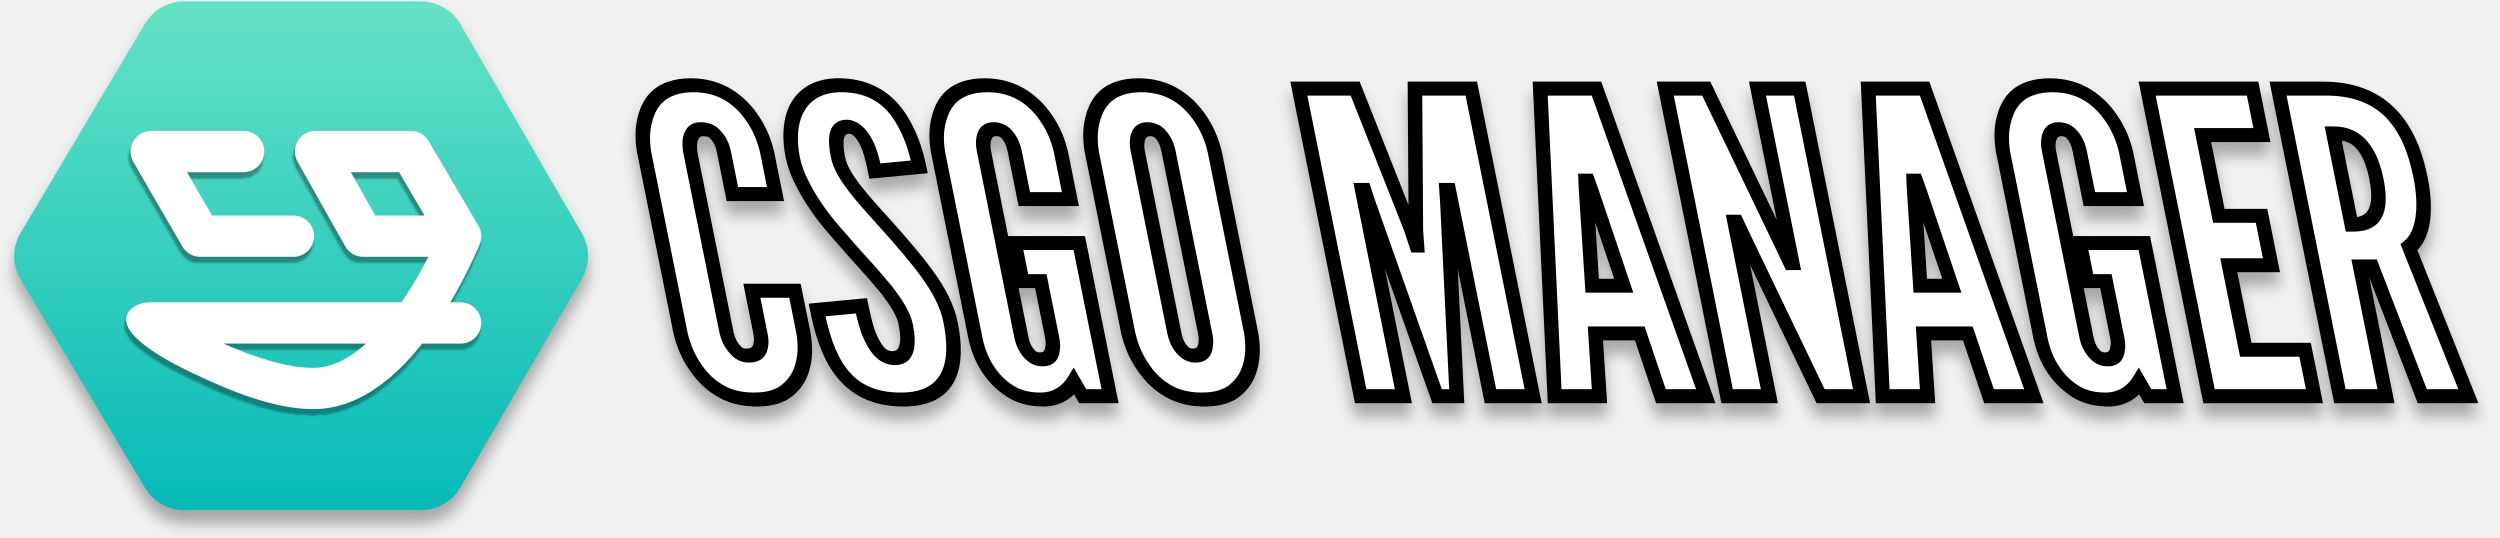
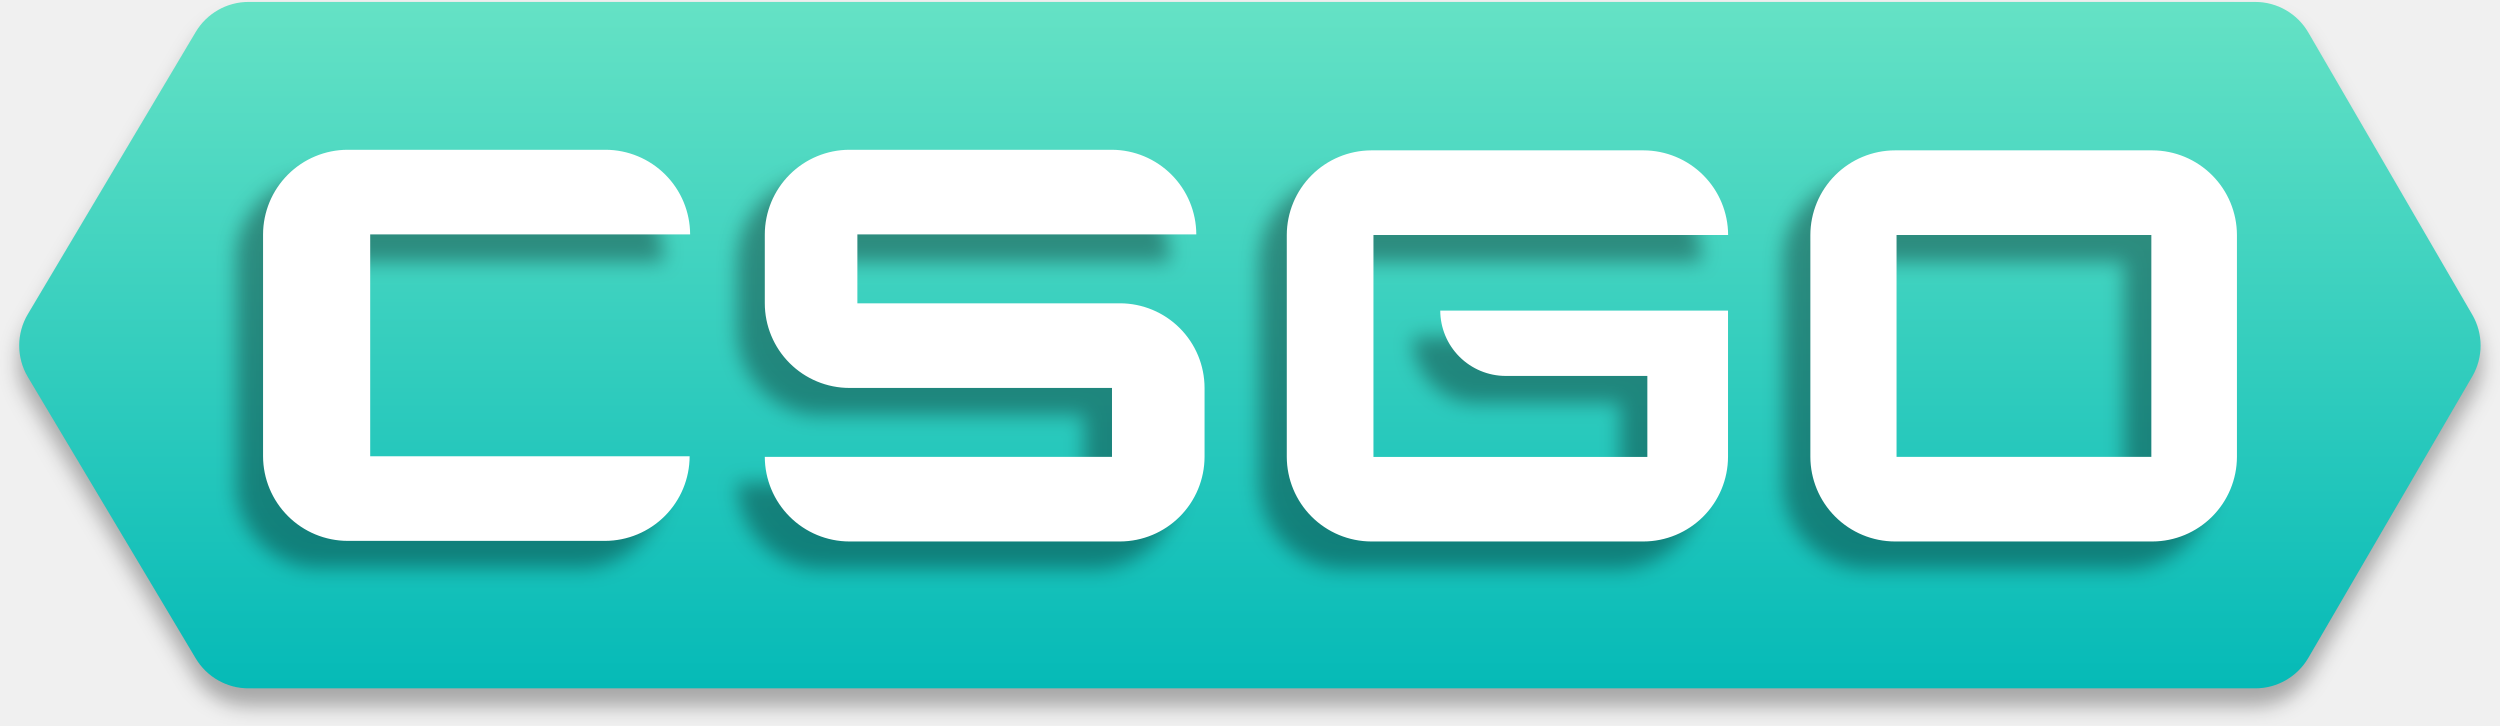
- <svg xmlns="http://www.w3.org/2000/svg" width="1757" height="378" viewBox="0 0 1757 378" fill="none">
+ <svg xmlns="http://www.w3.org/2000/svg" width="1302" height="378" viewBox="0 0 1302 378" fill="none">
  <g filter="url(#filter0_d)">
-     <path d="M295.86 358.5H129.421C118.153 358.5 107.715 352.573 101.941 342.896L14.52 196.373C8.501 186.285 8.493 173.71 14.499 163.615L101.947 16.638C107.716 6.942 118.165 1 129.447 1H295.834C307.235 1 317.775 7.066 323.503 16.924L408.898 163.902C414.679 173.853 414.672 186.143 408.878 196.087L323.509 342.609C317.777 352.449 307.247 358.5 295.86 358.5Z" fill="url(#paint0_linear)" />
+     <path d="M1174.53 358.5H129.421C118.153 358.5 107.715 352.573 101.941 342.896L14.52 196.373C8.501 186.285 8.493 173.71 14.499 163.615L101.947 16.638C107.716 6.942 118.165 1 129.447 1L1174.5 1C1185.9 1 1196.44 7.066 1202.17 16.924L1287.56 163.902C1293.35 173.853 1293.34 186.143 1287.54 196.087L1202.18 342.609C1196.44 352.449 1185.91 358.5 1174.53 358.5Z" fill="url(#paint0_linear)" />
  </g>
  <g filter="url(#filter1_d)">
-     <path fill-rule="evenodd" clip-rule="evenodd" d="M93.687 99.262C96.275 94.769 101.066 92 106.251 92H171.251C179.259 92 185.751 98.492 185.751 106.5C185.751 114.508 179.259 121 171.251 121H131.42L149.105 151.5H206.251C214.259 151.5 220.751 157.992 220.751 166C220.751 174.008 214.259 180.5 206.251 180.5H140.751C135.58 180.5 130.801 177.746 128.207 173.273L93.707 113.773C91.106 109.288 91.098 103.755 93.687 99.262ZM209.233 99.182C211.833 94.734 216.599 92 221.751 92H288.751C293.889 92 298.644 94.719 301.249 99.148L336.249 158.648C338.52 162.509 338.879 167.202 337.223 171.363C336.802 172.42 336.251 174 335.11 176.357C333.77 179.412 331.806 183.734 329.263 188.906C325.977 195.589 321.689 203.763 316.495 212.5H323.751C331.759 212.5 338.251 218.992 338.251 227C338.251 235.008 331.759 241.5 323.751 241.5H296.703C289.473 250.625 281.27 259.453 272.17 266.881C258.322 278.185 241.435 287.012 222.113 287.495C193.572 288.209 160.598 274.241 136 262.5C125.111 257.302 84.299 237.891 89 222C90.823 215.84 98.576 212.5 105 212.5H282.087C282.476 211.936 282.863 211.37 283.247 210.803C290.509 200.087 296.522 189.337 301.038 180.5H255.251C250.015 180.5 245.185 177.677 242.616 173.114L209.116 113.614C206.588 109.124 206.633 103.63 209.233 99.182ZM257.245 241.5H157.075C179.027 251.235 202.836 258.968 221.389 258.505C232.067 258.238 242.93 253.315 253.832 244.416C254.98 243.478 256.118 242.505 257.245 241.5ZM298.399 151.5L280.458 121H246.555L263.727 151.5H298.399Z" fill="white" />
-   </g>
-   <g filter="url(#filter2_d)">
-     <path d="M528.399 204.33L534.372 234.035C535.023 237.27 535.255 239.917 534.769 241.976C534.156 246.388 532.166 249.917 525.266 249.917C522.566 249.917 520.288 249.035 518.493 247.564C514.842 244.329 512.214 240.211 510.672 234.035L485.063 106.684C484.772 103.743 484.539 101.096 484.966 98.743C485.697 94.92 487.569 90.802 493.269 90.802C496.569 90.802 499.447 91.685 501.243 93.155C505.252 96.684 507.58 100.802 508.763 106.684L514.737 136.39H545.037L539.063 106.684C537.048 98.155 533.651 90.214 528.991 83.45C525.108 77.567 519.725 71.685 512.838 67.273C505.951 62.862 497.259 59.92 486.459 59.92C475.659 59.92 467.851 62.862 462.738 67.273C457.625 71.685 454.908 77.567 453.391 83.45C451.451 90.214 451.248 98.155 452.663 106.684L478.272 234.035C480.346 242.858 483.743 250.799 488.404 257.564C492.286 263.446 497.31 269.034 504.197 273.446C511.144 278.152 520.076 280.799 530.876 280.799C541.676 280.799 549.244 278.152 554.297 273.446C559.41 269.034 562.486 263.446 564.004 257.564C565.943 250.799 566.146 242.858 564.672 234.035L558.699 204.33H528.399ZM557.143 110.508C558.326 116.39 560.409 122.272 563.332 127.86C568.939 139.331 576.586 150.507 585.975 161.389C595.363 172.271 604.274 182.271 612.348 191.095C616.235 195.506 619.822 199.918 623.35 204.036C629.866 212.565 635.122 220.8 636.541 227.859C639.321 241.682 637.732 251.682 628.132 251.682C621.232 251.682 616.685 246.976 613.166 239.917C609.406 233.153 607.272 224.035 605.439 214.918L574.23 217.859C577.483 234.035 582.118 249.623 591.083 261.387C600.049 273.152 613.287 280.799 633.987 280.799C651.687 280.799 661.486 274.328 666.375 264.329C671.264 254.329 670.943 240.8 668.045 226.388C665.68 214.624 659.532 203.447 651.644 192.565C643.756 181.683 634.008 170.507 624.32 159.625C616.186 150.507 608.171 141.978 601.715 133.743C595.259 125.508 590.421 117.861 588.943 110.508C586.4 97.861 587.385 89.332 595.725 89.038C600.825 89.038 604.953 93.155 608.236 99.037C611.578 105.214 613.475 113.155 614.895 120.214L646.103 117.272C643.678 105.214 638.98 90.802 630.315 79.038C621.708 67.567 608.711 59.626 589.27 59.92C574.029 60.215 564.89 66.979 559.882 76.391C554.934 86.097 554.777 98.743 557.143 110.508ZM752.289 139.919L745.606 106.684C743.591 98.155 740.194 90.214 735.534 83.45C731.651 77.567 726.268 71.685 719.381 67.273C712.494 62.862 703.802 59.92 693.002 59.92C682.202 59.92 674.394 62.862 669.281 67.273C664.168 71.685 661.451 77.567 659.934 83.45C657.994 90.214 657.791 98.155 659.206 106.684L684.815 234.035C686.289 242.858 689.086 250.799 693.147 257.564C696.729 263.446 701.453 269.034 707.74 273.446C714.087 278.152 721.819 280.799 732.319 280.799C742.819 280.799 750.454 275.505 754.976 268.152L760.946 278.446H780.146L758.499 170.801H713.199L718.581 197.565H731.481L739.347 236.682C739.998 239.917 740.23 242.564 739.744 244.623C739.431 249.035 737.441 252.564 731.741 252.564C729.041 252.564 726.764 251.682 724.968 250.211C721.317 246.976 718.989 242.858 717.747 236.682L691.606 106.684C691.015 103.743 690.782 101.096 691.209 98.743C691.64 94.92 693.512 90.802 699.212 90.802C701.912 90.802 704.49 91.685 706.285 93.155C709.995 96.684 712.023 100.802 713.206 106.684L719.889 139.919H752.289ZM853.712 106.684C851.696 98.155 848.3 90.214 843.639 83.45C839.756 77.567 834.374 71.685 827.486 67.273C820.599 62.862 811.908 59.92 801.108 59.92C790.308 59.92 782.499 62.862 777.386 67.273C772.274 71.685 769.556 77.567 768.039 83.45C766.1 90.214 765.896 98.155 767.312 106.684L792.921 234.035C794.995 242.858 798.392 250.799 803.052 257.564C806.935 263.446 811.959 269.034 818.846 273.446C825.792 278.152 834.724 280.799 845.524 280.799C856.324 280.799 863.892 278.152 868.946 273.446C874.059 269.034 877.135 263.446 878.652 257.564C880.592 250.799 880.795 242.858 879.321 234.035L853.712 106.684ZM846.921 234.035C847.571 237.27 847.803 239.917 847.317 241.976C847.005 246.388 845.014 249.917 839.314 249.917C836.614 249.917 834.337 249.035 832.541 247.564C828.891 244.329 826.563 240.211 825.321 234.035L799.712 106.684C799.12 103.743 798.888 101.096 799.315 98.743C799.746 94.92 801.618 90.802 807.318 90.802C810.018 90.802 812.595 91.685 814.391 93.155C818.101 96.684 820.129 100.802 821.312 106.684L846.921 234.035ZM1023.79 278.446L1017.17 142.566L1016.54 133.449H1018.34L1047.49 278.446H1077.49L1034.02 62.273H994.425L995.097 161.095L995.903 172.566H995.303L991.497 161.095L952.425 62.273H912.825L956.295 278.446H986.295L957.137 133.449H958.937L961.971 142.566L1009.99 278.446H1023.79ZM1124.11 278.446L1121.24 234.329H1152.44L1167.31 278.446H1198.81L1122.04 62.273H1082.44L1092.61 278.446H1124.11ZM1141.19 200.8H1118.99L1114.57 132.566L1114.35 126.978H1116.15L1118.17 132.566L1141.19 200.8ZM1279.51 278.446H1308.31L1264.84 62.273H1235.14L1259.81 184.918H1258.01L1253.3 174.918L1199.14 62.273H1170.34L1213.81 278.446H1243.51L1218.85 155.801H1220.65L1225.36 165.801L1279.51 278.446ZM1354.67 278.446L1351.8 234.329H1383L1397.87 278.446H1429.37L1352.6 62.273H1313L1323.17 278.446H1354.67ZM1371.76 200.8H1349.56L1345.14 132.566L1344.92 126.978H1346.72L1348.74 132.566L1371.76 200.8ZM1500.82 139.919L1494.14 106.684C1492.13 98.155 1488.73 90.214 1484.07 83.45C1480.19 77.567 1474.8 71.685 1467.92 67.273C1461.03 62.862 1452.34 59.92 1441.54 59.92C1430.74 59.92 1422.93 62.862 1417.82 67.273C1412.7 71.685 1409.99 77.567 1408.47 83.45C1406.53 90.214 1406.33 98.155 1407.74 106.684L1433.35 234.035C1434.82 242.858 1437.62 250.799 1441.68 257.564C1445.26 263.446 1449.99 269.034 1456.28 273.446C1462.62 278.152 1470.35 280.799 1480.85 280.799C1491.35 280.799 1498.99 275.505 1503.51 268.152L1509.48 278.446H1528.68L1507.03 170.801H1461.73L1467.12 197.565H1480.02L1487.88 236.682C1488.53 239.917 1488.77 242.564 1488.28 244.623C1487.97 249.035 1485.98 252.564 1480.28 252.564C1477.58 252.564 1475.3 251.682 1473.5 250.211C1469.85 246.976 1467.52 242.858 1466.28 236.682L1440.14 106.684C1439.55 103.743 1439.32 101.096 1439.74 98.743C1440.18 94.92 1442.05 90.802 1447.75 90.802C1450.45 90.802 1453.02 91.685 1454.82 93.155C1458.53 96.684 1460.56 100.802 1461.74 106.684L1468.42 139.919H1500.82ZM1552.49 278.446H1626.59L1620.02 245.8H1578.32L1566.37 186.389H1596.37L1589.4 151.684H1559.4L1547.98 94.92H1589.68L1583.12 62.273H1509.02L1552.49 278.446ZM1734.78 278.446L1693.02 173.742C1703.67 165.507 1705.46 146.095 1701.15 124.625C1692.93 83.744 1672.11 62.273 1633.41 62.273H1601.01L1644.48 278.446H1676.88L1658.54 187.271H1667.24L1702.38 278.446H1734.78ZM1670.18 125.802C1673.26 141.096 1670.96 149.037 1666.98 153.154C1663.01 157.272 1657.13 157.86 1652.63 157.86L1639.74 93.743C1644.24 93.743 1650.3 94.037 1655.92 98.155C1661.55 102.273 1667.11 110.508 1670.18 125.802Z" fill="white" />
-     <path d="M528.399 204.33L527.413 199.428H522.413L523.399 204.33H528.399ZM534.769 241.976L529.785 240.045L529.741 240.233L529.714 240.426L534.769 241.976ZM518.493 247.564L515.456 250.862L515.553 250.948L515.654 251.03L518.493 247.564ZM510.672 234.035H505.672L505.696 234.152L505.725 234.268L510.672 234.035ZM485.063 106.684L479.99 106.197L480.014 106.44L480.063 106.684H485.063ZM484.966 98.743L479.946 96.984L479.942 97.003L479.938 97.022L484.966 98.743ZM501.243 93.155L504.262 89.843L504.173 89.764L504.081 89.689L501.243 93.155ZM514.737 136.39H509.737L510.722 141.292H515.722L514.737 136.39ZM545.037 136.39L546.022 141.292H551.022L550.037 136.39H545.037ZM539.063 106.684H544.063L544.046 106.6L544.026 106.515L539.063 106.684ZM528.991 83.45L524.836 85.461L524.87 85.513L524.905 85.564L528.991 83.45ZM512.838 67.273L515.049 63.352L515.049 63.352L512.838 67.273ZM462.738 67.273L458.949 63.352L458.949 63.352L462.738 67.273ZM453.391 83.45L458.327 85.564L458.342 85.513L458.355 85.461L453.391 83.45ZM452.663 106.684L447.632 106.515L447.646 106.6L447.663 106.684H452.663ZM478.272 234.035H473.272L473.289 234.117L473.308 234.198L478.272 234.035ZM488.404 257.564L492.559 255.552L492.524 255.5L492.489 255.449L488.404 257.564ZM504.197 273.446L506.551 269.618L506.48 269.571L506.409 269.525L504.197 273.446ZM554.297 273.446L550.509 269.525L550.455 269.571L550.404 269.618L554.297 273.446ZM564.004 257.564L559.068 255.449L559.053 255.5L559.039 255.552L564.004 257.564ZM564.672 234.035L569.702 234.198L569.689 234.117L569.672 234.035H564.672ZM558.699 204.33H563.699L562.713 199.428H557.713L558.699 204.33ZM523.399 204.33L529.372 234.035H539.372L533.399 204.33H523.399ZM529.372 234.035C529.989 237.104 530.048 238.929 529.785 240.045L539.753 243.907C540.462 240.905 540.056 237.437 539.372 234.035H529.372ZM529.714 240.426C529.464 242.224 529.002 243.251 528.39 243.862C527.858 244.393 526.81 245.015 524.28 245.015L526.252 254.819C530.622 254.819 534.019 253.677 536.36 251.34C538.621 249.084 539.461 246.14 539.824 243.526L529.714 240.426ZM524.28 245.015C522.771 245.015 521.895 244.56 521.331 244.098L515.654 251.03C518.682 253.51 522.361 254.819 526.252 254.819L524.28 245.015ZM521.529 244.267C518.979 242.006 516.925 239.032 515.62 233.802L505.725 234.268C507.503 241.391 510.706 246.652 515.456 250.862L521.529 244.267ZM515.672 234.035L490.063 106.684H480.063L505.672 234.035H515.672ZM490.136 107.172C489.835 104.13 489.693 102.122 489.994 100.465L479.938 97.022C479.386 100.07 479.708 103.357 479.99 106.197L490.136 107.172ZM489.987 100.503C490.295 98.891 490.776 97.649 491.453 96.847C492.023 96.171 492.798 95.704 494.255 95.704L492.284 85.9C483.307 85.9 480.767 92.689 479.946 96.984L489.987 100.503ZM494.255 95.704C495.466 95.704 496.47 95.868 497.219 96.091C497.988 96.32 498.334 96.564 498.404 96.621L504.081 89.689C500.723 86.939 496.279 85.9 492.284 85.9L494.255 95.704ZM498.223 96.468C501.013 98.923 502.776 101.777 503.763 106.684H513.763C512.384 99.827 509.492 94.446 504.262 89.843L498.223 96.468ZM503.763 106.684L509.737 136.39H519.737L513.763 106.684H503.763ZM515.722 141.292H546.022L544.051 131.488H513.751L515.722 141.292ZM550.037 136.39L544.063 106.684H534.063L540.037 136.39H550.037ZM544.026 106.515C541.881 97.434 538.226 88.81 533.076 81.335L524.905 85.564C529.076 91.618 532.215 98.876 534.1 106.853L544.026 106.515ZM533.146 81.438C528.872 74.963 522.864 68.358 515.049 63.352L510.626 71.195C516.586 75.012 521.344 80.172 524.836 85.461L533.146 81.438ZM515.049 63.352C507.082 58.248 497.257 55.019 485.474 55.019L487.445 64.822C497.261 64.822 504.819 67.475 510.627 71.195L515.049 63.352ZM485.474 55.019C473.728 55.019 464.888 58.228 458.949 63.352L466.526 71.195C470.814 67.495 477.591 64.822 487.445 64.822L485.474 55.019ZM458.949 63.352C453.078 68.418 450.066 75.082 448.427 81.438L458.355 85.461C459.75 80.053 462.172 74.952 466.527 71.195L458.949 63.352ZM448.455 81.335C446.311 88.81 446.125 97.434 447.632 106.515L457.694 106.853C456.371 98.876 456.591 91.618 458.327 85.564L448.455 81.335ZM447.663 106.684L473.272 234.035H483.272L457.663 106.684H447.663ZM473.308 234.198C475.51 243.565 479.162 252.194 484.318 259.679L492.489 255.449C488.325 249.405 485.183 242.152 483.237 233.872L473.308 234.198ZM484.248 259.576C488.504 266.022 494.147 272.347 501.986 277.368L506.409 269.525C500.473 265.722 496.069 260.87 492.559 255.552L484.248 259.576ZM501.844 277.274C510.072 282.848 520.246 285.701 531.862 285.701L529.89 275.897C519.906 275.897 512.215 273.456 506.551 269.618L501.844 277.274ZM531.862 285.701C543.517 285.701 552.225 282.829 558.191 277.274L550.404 269.618C546.262 273.475 539.835 275.897 529.89 275.897L531.862 285.701ZM558.086 277.368C563.831 272.411 567.275 266.137 568.968 259.576L559.039 255.552C557.698 260.756 554.99 265.658 550.509 269.525L558.086 277.368ZM568.94 259.679C571.086 252.194 571.267 243.565 569.702 234.198L559.642 233.872C561.026 242.152 560.801 249.405 559.068 255.449L568.94 259.679ZM569.672 234.035L563.699 204.33H553.699L559.672 234.035H569.672ZM557.713 199.428H527.413L529.384 209.232H559.684L557.713 199.428ZM563.332 127.86L567.877 126.53L567.841 126.457L567.803 126.384L563.332 127.86ZM585.975 161.389L589.633 158.722L589.633 158.722L585.975 161.389ZM612.348 191.095L615.962 188.376L615.921 188.329L615.879 188.284L612.348 191.095ZM623.35 204.036L627.252 201.668L627.142 201.523L627.023 201.385L623.35 204.036ZM613.166 239.917L617.69 238.545L617.63 238.425L617.565 238.307L613.166 239.917ZM605.439 214.918H610.439L609.356 209.532L603.988 210.038L605.439 214.918ZM574.23 217.859L572.779 212.979L568.333 213.398L569.23 217.859H574.23ZM591.083 261.387L587.177 263.75L587.177 263.75L591.083 261.387ZM666.375 264.329L661.681 261.582L661.681 261.582L666.375 264.329ZM624.32 159.625L627.911 156.88L627.907 156.875L624.32 159.625ZM601.715 133.743L597.863 136.175L597.863 136.175L601.715 133.743ZM595.725 89.038L594.74 84.136H594.65L594.562 84.139L595.725 89.038ZM608.236 99.037L612.668 97.487L612.649 97.453L612.63 97.418L608.236 99.037ZM614.895 120.214H609.895L610.978 125.6L616.346 125.094L614.895 120.214ZM646.103 117.272L647.554 122.153L652 121.734L651.103 117.272H646.103ZM630.315 79.038L634.283 76.759L634.267 76.737L634.25 76.714L630.315 79.038ZM589.27 59.92L588.208 55.019L588.197 55.019L588.187 55.02L589.27 59.92ZM559.882 76.391L555.247 73.53L555.232 73.559L555.217 73.588L559.882 76.391ZM552.143 110.508C553.424 116.876 555.681 123.257 558.861 129.337L567.803 126.384C565.137 121.287 563.228 115.904 562.143 110.508H552.143ZM558.788 129.191C564.661 141.207 572.631 152.83 582.316 164.057L589.633 158.722C580.542 148.184 573.217 137.454 567.877 126.53L558.788 129.191ZM582.316 164.057C591.747 174.988 600.7 185.035 608.817 193.906L615.879 188.284C607.848 179.507 598.979 169.555 589.633 158.722L582.316 164.057ZM608.735 193.814C612.618 198.221 615.969 202.358 619.678 206.686L627.023 201.385C623.676 197.478 619.853 192.791 615.962 188.376L608.735 193.814ZM619.449 206.404C625.946 214.909 630.397 222.17 631.541 227.859H641.541C639.846 219.43 633.785 210.22 627.252 201.668L619.449 206.404ZM631.541 227.859C632.877 234.5 633.008 239.573 632.052 242.808C631.591 244.366 630.931 245.318 630.218 245.882C629.544 246.417 628.607 246.78 627.146 246.78L629.117 256.584C632.456 256.584 635.318 255.697 637.555 253.924C639.753 252.182 641.116 249.77 641.906 247.1C643.449 241.879 642.985 235.041 641.541 227.859H631.541ZM627.146 246.78C625.021 246.78 623.573 246.122 622.296 245.044C620.822 243.8 619.273 241.721 617.69 238.545L608.642 241.29C610.578 245.172 613.062 248.976 616.466 251.849C620.067 254.889 624.343 256.584 629.117 256.584L627.146 246.78ZM617.565 238.307C614.307 232.446 612.296 224.156 610.439 214.918H600.439C602.248 223.915 604.504 233.859 608.767 241.528L617.565 238.307ZM603.988 210.038L572.779 212.979L575.681 222.739L606.89 219.798L603.988 210.038ZM569.23 217.859C572.499 234.116 577.316 250.81 587.177 263.75L594.989 259.025C586.919 248.436 582.467 233.954 579.23 217.859H569.23ZM587.177 263.75C592.207 270.349 598.552 275.926 606.61 279.81C614.625 283.673 624.001 285.701 634.973 285.701L633.001 275.897C623.273 275.897 615.68 274.101 609.66 271.2C603.682 268.319 598.926 264.19 594.989 259.025L587.177 263.75ZM634.973 285.701C654.144 285.701 665.449 278.569 671.069 267.075L661.681 261.582C657.522 270.088 649.229 275.897 633.001 275.897L634.973 285.701ZM671.069 267.075C676.543 255.879 676.019 241.177 673.045 226.388H663.045C665.867 240.422 665.985 252.779 661.681 261.582L671.069 267.075ZM673.045 226.388C670.464 213.55 663.799 201.579 655.641 190.326L647.646 194.804C655.266 205.315 660.896 215.698 663.045 226.388H673.045ZM655.641 190.326C647.542 179.153 637.594 167.757 627.911 156.88L620.729 162.369C630.422 173.257 639.969 184.213 647.646 194.804L655.641 190.326ZM627.907 156.875C619.603 147.568 611.854 139.33 605.567 131.311L597.863 136.175C604.489 144.626 612.769 153.447 620.733 162.374L627.907 156.875ZM605.567 131.311C599.222 123.217 595.151 116.513 593.943 110.508H583.943C585.692 119.208 591.296 127.798 597.863 136.175L605.567 131.311ZM593.943 110.508C592.707 104.362 592.498 99.928 593.216 97.156C593.556 95.841 594.055 95.102 594.553 94.681C595.015 94.289 595.698 93.978 596.889 93.936L594.562 84.139C591.582 84.244 589.014 85.11 587.026 86.795C585.072 88.451 583.92 90.69 583.29 93.125C582.065 97.853 582.636 104.006 583.943 110.508H593.943ZM596.711 93.939C598.352 93.939 600.755 95.124 603.843 100.657L612.63 97.418C609.152 91.186 603.299 84.136 594.74 84.136L596.711 93.939ZM603.805 100.588C606.689 105.919 608.468 113.117 609.895 120.214H619.895C618.483 113.193 616.467 104.509 612.668 97.487L603.805 100.588ZM616.346 125.094L647.554 122.153L644.652 112.392L613.444 115.333L616.346 125.094ZM651.103 117.272C648.609 104.868 643.696 89.538 634.283 76.759L626.346 81.316C634.265 92.067 638.748 105.56 641.103 117.272H651.103ZM634.25 76.714C629.425 70.284 623.254 64.704 615.467 60.805C607.695 56.913 598.642 54.861 588.208 55.019L590.333 64.822C599.339 64.686 606.505 66.457 612.243 69.33C617.967 72.196 622.597 76.321 626.38 81.362L634.25 76.714ZM588.187 55.02C571.245 55.346 560.863 62.974 555.247 73.53L564.518 79.252C568.916 70.984 576.814 65.083 590.354 64.821L588.187 55.02ZM555.217 73.588C549.713 84.384 549.653 98.126 552.143 110.508H562.143C559.901 99.36 560.155 87.809 564.548 79.194L555.217 73.588ZM752.289 139.919L753.275 144.821H758.275L757.289 139.919H752.289ZM745.606 106.684H750.606L750.589 106.6L750.569 106.515L745.606 106.684ZM735.534 83.45L731.379 85.461L731.413 85.513L731.448 85.564L735.534 83.45ZM719.381 67.273L721.592 63.352L721.592 63.352L719.381 67.273ZM669.281 67.273L665.492 63.352L665.492 63.352L669.281 67.273ZM659.934 83.45L664.87 85.564L664.884 85.513L664.898 85.461L659.934 83.45ZM659.206 106.684L654.175 106.515L654.189 106.6L654.206 106.684H659.206ZM684.815 234.035L689.845 234.198L689.832 234.117L689.815 234.035H684.815ZM693.147 257.564L688.85 259.35L688.86 259.367L688.87 259.385L693.147 257.564ZM707.74 273.446L710.325 269.782L710.255 269.73L710.184 269.68L707.74 273.446ZM754.976 268.152L759.32 266.445L754.613 258.329L750.456 265.09L754.976 268.152ZM760.946 278.446L756.602 280.153L758.455 283.348H761.931L760.946 278.446ZM780.146 278.446L781.131 283.348H786.131L785.146 278.446H780.146ZM758.499 170.801H763.499L762.514 165.899H757.514L758.499 170.801ZM713.199 170.801L712.214 165.899H707.214L708.199 170.801H713.199ZM718.581 197.565H713.581L714.567 202.467H719.567L718.581 197.565ZM731.481 197.565H736.481L735.496 192.663H730.496L731.481 197.565ZM739.744 244.623L734.76 242.692L734.683 243.018L734.659 243.36L739.744 244.623ZM724.968 250.211L721.931 253.509L722.029 253.595L722.129 253.677L724.968 250.211ZM691.209 98.743L696.237 100.465L696.262 100.326L696.278 100.185L691.209 98.743ZM706.285 93.155L709.496 90.017L709.316 89.846L709.124 89.689L706.285 93.155ZM719.889 139.919H714.889L715.875 144.821H720.875L719.889 139.919ZM757.289 139.919L750.606 106.684H740.606L747.289 139.919H757.289ZM750.569 106.515C748.424 97.434 744.769 88.81 739.619 81.335L731.448 85.564C735.619 91.618 738.758 98.876 740.643 106.853L750.569 106.515ZM739.689 81.438C735.415 74.963 729.407 68.358 721.592 63.352L717.169 71.195C723.129 75.012 727.887 80.172 731.379 85.461L739.689 81.438ZM721.592 63.352C713.625 58.248 703.8 55.019 692.017 55.019L693.988 64.822C703.804 64.822 711.362 67.475 717.169 71.195L721.592 63.352ZM692.017 55.019C680.271 55.019 671.43 58.228 665.492 63.352L673.069 71.195C677.357 67.495 684.134 64.822 693.988 64.822L692.017 55.019ZM665.492 63.352C659.621 68.418 656.609 75.082 654.97 81.438L664.898 85.461C666.293 80.053 668.715 74.952 673.069 71.195L665.492 63.352ZM654.998 81.335C652.854 88.81 652.668 97.434 654.175 106.515L664.237 106.853C662.914 98.876 663.134 91.618 664.87 85.564L654.998 81.335ZM654.206 106.684L679.815 234.035H689.815L664.206 106.684H654.206ZM679.785 233.872C681.345 243.211 684.341 251.839 688.85 259.35L697.444 255.778C693.831 249.76 691.233 242.506 689.845 234.198L679.785 233.872ZM688.87 259.385C692.802 265.839 698.106 272.166 705.297 277.212L710.184 269.68C704.801 265.903 700.657 261.053 697.423 255.744L688.87 259.385ZM705.155 277.11C712.807 282.783 721.869 285.701 733.305 285.701L731.333 275.897C721.768 275.897 715.367 273.52 710.325 269.782L705.155 277.11ZM733.305 285.701C745.654 285.701 754.431 279.451 759.496 271.214L750.456 265.09C746.478 271.559 739.984 275.897 731.333 275.897L733.305 285.701ZM750.632 269.859L756.602 280.153L765.29 276.739L759.32 266.445L750.632 269.859ZM761.931 283.348H781.131L779.16 273.544H759.96L761.931 283.348ZM785.146 278.446L763.499 170.801H753.499L775.146 278.446H785.146ZM757.514 165.899H712.214L714.185 175.703H759.485L757.514 165.899ZM708.199 170.801L713.581 197.565H723.581L718.199 170.801H708.199ZM719.567 202.467H732.467L730.496 192.663H717.596L719.567 202.467ZM726.481 197.565L734.347 236.682H744.347L736.481 197.565H726.481ZM734.347 236.682C734.964 239.751 735.024 241.576 734.76 242.692L744.728 246.554C745.437 243.552 745.031 240.084 744.347 236.682H734.347ZM734.659 243.36C734.539 245.056 734.12 246.102 733.603 246.696C733.179 247.182 732.448 247.662 730.755 247.662L732.727 257.466C736.734 257.466 739.848 256.182 741.923 253.8C743.904 251.526 744.637 248.602 744.829 245.886L734.659 243.36ZM730.755 247.662C729.246 247.662 728.37 247.207 727.806 246.745L722.129 253.677C725.157 256.157 728.836 257.466 732.727 257.466L730.755 247.662ZM728.005 246.914C725.631 244.81 723.815 241.989 722.747 236.682H712.747C714.164 243.727 717.004 249.142 721.931 253.509L728.005 246.914ZM722.747 236.682L696.606 106.684H686.606L712.747 236.682H722.747ZM696.606 106.684C696.071 104.025 695.951 102.039 696.237 100.465L686.181 97.022C685.613 100.153 685.958 103.462 686.606 106.684H696.606ZM696.278 100.185C696.443 98.721 696.856 97.552 697.468 96.805C697.982 96.177 698.731 95.704 700.198 95.704L698.227 85.9C693.994 85.9 690.957 87.487 689.002 89.873C687.145 92.141 686.407 94.942 686.14 97.302L696.278 100.185ZM700.198 95.704C701.884 95.704 703.013 96.266 703.447 96.621L709.124 89.689C705.966 87.103 701.94 85.9 698.227 85.9L700.198 95.704ZM703.075 96.293C705.57 98.666 707.17 101.53 708.206 106.684H718.206C716.877 100.074 714.421 94.703 709.496 90.017L703.075 96.293ZM708.206 106.684L714.889 139.919H724.889L718.206 106.684H708.206ZM720.875 144.821H753.275L751.304 135.017H718.904L720.875 144.821ZM853.712 106.684H858.712L858.695 106.6L858.675 106.515L853.712 106.684ZM843.639 83.45L839.484 85.461L839.518 85.513L839.554 85.564L843.639 83.45ZM827.486 67.273L829.698 63.352L829.698 63.352L827.486 67.273ZM777.386 67.273L773.598 63.352L773.598 63.352L777.386 67.273ZM768.039 83.45L772.975 85.564L772.99 85.513L773.003 85.461L768.039 83.45ZM767.312 106.684L762.281 106.515L762.295 106.6L762.312 106.684H767.312ZM792.921 234.035H787.921L787.937 234.117L787.956 234.198L792.921 234.035ZM803.052 257.564L807.207 255.552L807.173 255.5L807.137 255.449L803.052 257.564ZM818.846 273.446L821.2 269.618L821.129 269.571L821.057 269.525L818.846 273.446ZM868.946 273.446L865.157 269.525L865.104 269.571L865.053 269.618L868.946 273.446ZM878.652 257.564L873.716 255.449L873.701 255.5L873.688 255.552L878.652 257.564ZM879.321 234.035L884.351 234.198L884.337 234.117L884.321 234.035H879.321ZM847.317 241.976L842.333 240.045L842.257 240.371L842.232 240.713L847.317 241.976ZM832.541 247.564L829.505 250.862L829.602 250.948L829.703 251.03L832.541 247.564ZM799.315 98.743L804.342 100.465L804.368 100.326L804.383 100.185L799.315 98.743ZM814.391 93.155L817.601 90.017L817.421 89.846L817.229 89.689L814.391 93.155ZM858.675 106.515C856.529 97.434 852.874 88.81 847.725 81.335L839.554 85.564C843.725 91.618 846.864 98.876 848.748 106.853L858.675 106.515ZM847.794 81.438C843.52 74.963 837.513 68.358 829.698 63.352L825.275 71.195C831.234 75.012 835.993 80.172 839.484 85.461L847.794 81.438ZM829.698 63.352C821.731 58.248 811.906 55.019 800.122 55.019L802.093 64.822C811.91 64.822 819.468 67.475 825.275 71.195L829.698 63.352ZM800.122 55.019C788.377 55.019 779.536 58.228 773.598 63.352L781.175 71.195C785.462 67.495 792.239 64.822 802.093 64.822L800.122 55.019ZM773.598 63.352C767.726 68.418 764.714 75.082 763.075 81.438L773.003 85.461C774.398 80.053 776.821 74.952 781.175 71.195L773.598 63.352ZM763.103 81.335C760.96 88.81 760.774 97.434 762.281 106.515L772.343 106.853C771.019 98.876 771.239 91.618 772.975 85.564L763.103 81.335ZM762.312 106.684L787.921 234.035H797.921L772.312 106.684H762.312ZM787.956 234.198C790.158 243.565 793.81 252.194 798.967 259.679L807.137 255.449C802.973 249.405 799.831 242.152 797.885 233.872L787.956 234.198ZM798.897 259.576C803.152 266.022 808.796 272.347 816.634 277.368L821.057 269.525C815.121 265.722 810.717 260.87 807.207 255.552L798.897 259.576ZM816.492 277.274C824.72 282.848 834.894 285.701 846.51 285.701L844.539 275.897C834.555 275.897 826.864 273.456 821.2 269.618L816.492 277.274ZM846.51 285.701C858.166 285.701 866.873 282.829 872.839 277.274L865.053 269.618C860.911 273.475 854.483 275.897 844.539 275.897L846.51 285.701ZM872.734 277.368C878.479 272.411 881.924 266.137 883.616 259.576L873.688 255.552C872.346 260.756 869.638 265.658 865.157 269.525L872.734 277.368ZM883.588 259.679C885.734 252.194 885.916 243.565 884.351 234.198L874.291 233.872C875.674 242.152 875.449 249.405 873.716 255.449L883.588 259.679ZM884.321 234.035L858.712 106.684H848.712L874.321 234.035H884.321ZM841.921 234.035C842.538 237.104 842.597 238.929 842.333 240.045L852.301 243.907C853.01 240.905 852.605 237.437 851.921 234.035H841.921ZM842.232 240.713C842.112 242.409 841.694 243.455 841.176 244.049C840.753 244.535 840.021 245.015 838.329 245.015L840.3 254.819C844.307 254.819 847.421 253.535 849.496 251.153C851.477 248.879 852.21 245.955 852.403 243.239L842.232 240.713ZM838.329 245.015C836.819 245.015 835.943 244.56 835.38 244.098L829.703 251.03C832.731 253.51 836.409 254.819 840.3 254.819L838.329 245.015ZM835.578 244.267C833.204 242.163 831.388 239.342 830.321 234.035H820.321C821.737 241.08 824.577 246.495 829.505 250.862L835.578 244.267ZM830.321 234.035L804.712 106.684H794.712L820.321 234.035H830.321ZM804.712 106.684C804.177 104.025 804.057 102.039 804.342 100.465L794.287 97.022C793.719 100.153 794.063 103.462 794.712 106.684H804.712ZM804.383 100.185C804.549 98.721 804.961 97.552 805.573 96.805C806.087 96.177 806.837 95.704 808.304 95.704L806.332 85.9C802.099 85.9 799.062 87.487 797.108 89.873C795.251 92.141 794.512 94.942 794.246 97.302L804.383 100.185ZM808.304 95.704C809.99 95.704 811.119 96.266 811.552 96.621L817.229 89.689C814.072 87.103 810.046 85.9 806.332 85.9L808.304 95.704ZM811.181 96.293C813.675 98.666 815.275 101.53 816.312 106.684H826.312C824.982 100.074 822.526 94.703 817.601 90.017L811.181 96.293ZM816.312 106.684L841.921 234.035H851.921L826.312 106.684H816.312ZM1023.79 278.446L1024.78 283.348H1029.09L1028.89 279.17L1023.79 278.446ZM1017.17 142.566L1022.26 143.29L1022.26 143.242L1022.26 143.193L1017.17 142.566ZM1016.54 133.449L1015.55 128.547H1011.16L1011.45 132.821L1016.54 133.449ZM1018.34 133.449H1023.34L1022.35 128.547H1017.35L1018.34 133.449ZM1047.49 278.446H1042.49L1043.48 283.348H1048.48L1047.49 278.446ZM1077.49 278.446L1078.48 283.348H1083.48L1082.49 278.446H1077.49ZM1034.02 62.273H1039.02L1038.04 57.371H1033.04L1034.02 62.273ZM994.425 62.273L993.439 57.371H989.301L989.329 61.356L994.425 62.273ZM995.097 161.095L990.001 160.178L990.002 160.324L990.012 160.472L995.097 161.095ZM995.903 172.566L996.889 177.467H1001.29L1000.99 173.189L995.903 172.566ZM995.303 172.566L990.469 173.189L991.889 177.467H996.289L995.303 172.566ZM991.497 161.095L996.331 160.472L996.282 160.324L996.224 160.178L991.497 161.095ZM952.425 62.273L957.152 61.356L955.576 57.371H951.439L952.425 62.273ZM912.825 62.273L911.839 57.371H906.839L907.825 62.273H912.825ZM956.295 278.446H951.295L952.281 283.348H957.281L956.295 278.446ZM986.295 278.446L987.281 283.348H992.281L991.295 278.446H986.295ZM957.137 133.449L956.152 128.547H951.152L952.137 133.449H957.137ZM958.937 133.449L963.77 132.821L962.348 128.547H957.952L958.937 133.449ZM961.971 142.566L957.138 143.193L957.154 143.242L957.171 143.29L961.971 142.566ZM1009.99 278.446L1005.2 279.17L1006.67 283.348H1010.98L1009.99 278.446ZM1028.89 279.17L1022.26 143.29L1012.08 141.842L1018.7 277.722L1028.89 279.17ZM1022.26 143.193L1021.62 134.076L1011.45 132.821L1012.09 141.939L1022.26 143.193ZM1017.52 138.35H1019.32L1017.35 128.547H1015.55L1017.52 138.35ZM1013.34 133.449L1042.49 278.446H1052.49L1023.34 133.449H1013.34ZM1048.48 283.348H1078.48L1076.51 273.544H1046.51L1048.48 283.348ZM1082.49 278.446L1039.02 62.273H1029.02L1072.49 278.446H1082.49ZM1033.04 57.371H993.439L995.41 67.175H1035.01L1033.04 57.371ZM989.329 61.356L990.001 160.178L1000.19 162.012L999.521 63.191L989.329 61.356ZM990.012 160.472L990.819 171.942L1000.99 173.189L1000.18 161.719L990.012 160.472ZM994.918 167.664H994.318L996.289 177.467H996.889L994.918 167.664ZM1000.14 171.942L996.331 160.472L986.663 161.719L990.469 173.189L1000.14 171.942ZM996.224 160.178L957.152 61.356L947.697 63.191L986.77 162.012L996.224 160.178ZM951.439 57.371H911.839L913.81 67.175H953.41L951.439 57.371ZM907.825 62.273L951.295 278.446H961.295L917.825 62.273H907.825ZM957.281 283.348H987.281L985.309 273.544H955.309L957.281 283.348ZM991.295 278.446L962.137 133.449H952.137L981.295 278.446H991.295ZM958.123 138.35H959.923L957.952 128.547H956.152L958.123 138.35ZM954.105 134.076L957.138 143.193L966.804 141.939L963.77 132.821L954.105 134.076ZM957.171 143.29L1005.2 279.17L1014.79 277.722L966.77 141.842L957.171 143.29ZM1010.98 283.348H1024.78L1022.81 273.544H1009.01L1010.98 283.348ZM1124.11 278.446L1125.09 283.348H1129.47L1129.19 279.094L1124.11 278.446ZM1121.24 234.329L1120.25 229.427H1115.87L1116.15 233.681L1121.24 234.329ZM1152.44 234.329L1157.26 233.681L1155.83 229.427H1151.45L1152.44 234.329ZM1167.31 278.446L1162.48 279.094L1163.92 283.348H1168.29L1167.31 278.446ZM1198.81 278.446L1199.79 283.348H1205.6L1203.6 277.714L1198.81 278.446ZM1122.04 62.273L1126.83 61.541L1125.35 57.371H1121.05L1122.04 62.273ZM1082.44 62.273L1081.45 57.371H1077.15L1077.35 61.541L1082.44 62.273ZM1092.61 278.446L1087.52 277.714L1087.78 283.348H1093.59L1092.61 278.446ZM1141.19 200.8L1142.18 205.702H1147.89L1146.02 200.151L1141.19 200.8ZM1118.99 200.8L1113.91 200.151L1114.27 205.702H1119.98L1118.99 200.8ZM1114.57 132.566L1109.48 131.802L1109.48 131.859L1109.49 131.917L1114.57 132.566ZM1114.35 126.978L1113.36 122.076H1109.09L1109.26 126.214L1114.35 126.978ZM1116.15 126.978L1120.93 126.214L1119.44 122.076H1115.16L1116.15 126.978ZM1118.17 132.566L1123 131.917L1122.98 131.859L1122.96 131.802L1118.17 132.566ZM1129.19 279.094L1126.32 234.977L1116.15 233.681L1119.02 277.798L1129.19 279.094ZM1122.22 239.231H1153.42L1151.45 229.427H1120.25L1122.22 239.231ZM1147.61 234.977L1162.48 279.094L1172.13 277.798L1157.26 233.681L1147.61 234.977ZM1168.29 283.348H1199.79L1197.82 273.544H1166.32L1168.29 283.348ZM1203.6 277.714L1126.83 61.541L1117.24 63.005L1194.01 279.178L1203.6 277.714ZM1121.05 57.371H1081.45L1083.42 67.175H1123.02L1121.05 57.371ZM1077.35 61.541L1087.52 277.714L1097.7 279.178L1087.53 63.005L1077.35 61.541ZM1093.59 283.348H1125.09L1123.12 273.544H1091.62L1093.59 283.348ZM1140.21 195.898H1118.01L1119.98 205.702H1142.18L1140.21 195.898ZM1124.08 201.45L1119.66 133.215L1109.49 131.917L1113.91 200.151L1124.08 201.45ZM1119.66 133.331L1119.44 127.743L1109.26 126.214L1109.48 131.802L1119.66 133.331ZM1115.33 131.88H1117.13L1115.16 122.076H1113.36L1115.33 131.88ZM1111.36 127.743L1113.39 133.331L1122.96 131.802L1120.93 126.214L1111.36 127.743ZM1113.35 133.215L1136.37 201.45L1146.02 200.151L1123 131.917L1113.35 133.215ZM1279.51 278.446L1274.95 279.742L1276.69 283.348H1280.5L1279.51 278.446ZM1308.31 278.446L1309.3 283.348H1314.3L1313.31 278.446H1308.31ZM1264.84 62.273H1269.84L1268.86 57.371H1263.86L1264.84 62.273ZM1235.14 62.273L1234.16 57.371H1229.16L1230.14 62.273H1235.14ZM1259.81 184.918L1260.79 189.82H1265.79L1264.81 184.918H1259.81ZM1258.01 184.918L1253.43 186.173L1255.14 189.82H1258.99L1258.01 184.918ZM1253.3 174.918L1257.88 173.664L1257.87 173.643L1257.86 173.622L1253.3 174.918ZM1199.14 62.273L1203.71 60.977L1201.97 57.371H1198.16L1199.14 62.273ZM1170.34 62.273L1169.36 57.371H1164.36L1165.34 62.273H1170.34ZM1213.81 278.446H1208.81L1209.8 283.348H1214.8L1213.81 278.446ZM1243.51 278.446L1244.5 283.348H1249.5L1248.51 278.446H1243.51ZM1218.85 155.801L1217.87 150.899H1212.87L1213.85 155.801H1218.85ZM1220.65 155.801L1225.23 154.547L1223.51 150.899H1219.67L1220.65 155.801ZM1225.36 165.801L1220.78 167.055L1220.79 167.076L1220.8 167.097L1225.36 165.801ZM1280.5 283.348H1309.3L1307.33 273.544H1278.53L1280.5 283.348ZM1313.31 278.446L1269.84 62.273H1259.84L1303.31 278.446H1313.31ZM1263.86 57.371H1234.16L1236.13 67.175H1265.83L1263.86 57.371ZM1230.14 62.273L1254.81 184.918H1264.81L1240.14 62.273H1230.14ZM1258.82 180.016H1257.02L1258.99 189.82H1260.79L1258.82 180.016ZM1262.59 183.664L1257.88 173.664L1248.71 176.173L1253.43 186.173L1262.59 183.664ZM1257.86 173.622L1203.71 60.977L1194.58 63.569L1248.73 176.214L1257.86 173.622ZM1198.16 57.371H1169.36L1171.33 67.175H1200.13L1198.16 57.371ZM1165.34 62.273L1208.81 278.446H1218.81L1175.34 62.273H1165.34ZM1214.8 283.348H1244.5L1242.53 273.544H1212.83L1214.8 283.348ZM1248.51 278.446L1223.85 155.801H1213.85L1238.51 278.446H1248.51ZM1219.84 160.703H1221.64L1219.67 150.899H1217.87L1219.84 160.703ZM1216.07 157.055L1220.78 167.055L1229.94 164.547L1225.23 154.547L1216.07 157.055ZM1220.8 167.097L1274.95 279.742L1284.08 277.15L1229.92 164.505L1220.8 167.097ZM1354.67 278.446L1355.66 283.348H1360.04L1359.76 279.094L1354.67 278.446ZM1351.8 234.329L1350.82 229.427H1346.44L1346.72 233.681L1351.8 234.329ZM1383 234.329L1387.83 233.681L1386.39 229.427H1382.02L1383 234.329ZM1397.87 278.446L1393.05 279.094L1394.48 283.348H1398.86L1397.87 278.446ZM1429.37 278.446L1430.36 283.348H1436.17L1434.17 277.714L1429.37 278.446ZM1352.6 62.273L1357.4 61.541L1355.92 57.371H1351.62L1352.6 62.273ZM1313 62.273L1312.02 57.371H1307.72L1307.91 61.541L1313 62.273ZM1323.17 278.446L1318.08 277.714L1318.35 283.348H1324.16L1323.17 278.446ZM1371.76 200.8L1372.75 205.702H1378.46L1376.59 200.151L1371.76 200.8ZM1349.56 200.8L1344.47 200.151L1344.83 205.702H1350.55L1349.56 200.8ZM1345.14 132.566L1340.05 131.802L1340.05 131.859L1340.05 131.917L1345.14 132.566ZM1344.92 126.978L1343.93 122.076H1339.66L1339.82 126.214L1344.92 126.978ZM1346.72 126.978L1351.5 126.214L1350 122.076H1345.73L1346.72 126.978ZM1348.74 132.566L1353.56 131.917L1353.54 131.859L1353.52 131.802L1348.74 132.566ZM1359.76 279.094L1356.89 234.977L1346.72 233.681L1349.59 277.798L1359.76 279.094ZM1352.79 239.231H1383.99L1382.02 229.427H1350.82L1352.79 239.231ZM1378.18 234.977L1393.05 279.094L1402.7 277.798L1387.83 233.681L1378.18 234.977ZM1398.86 283.348H1430.36L1428.39 273.544H1396.89L1398.86 283.348ZM1434.17 277.714L1357.4 61.541L1347.81 63.005L1424.58 279.178L1434.17 277.714ZM1351.62 57.371H1312.02L1313.99 67.175H1353.59L1351.62 57.371ZM1307.91 61.541L1318.08 277.714L1328.26 279.178L1318.09 63.005L1307.91 61.541ZM1324.16 283.348H1355.66L1353.69 273.544H1322.19L1324.16 283.348ZM1370.77 195.898H1348.57L1350.55 205.702H1372.75L1370.77 195.898ZM1354.65 201.45L1350.23 133.215L1340.05 131.917L1344.47 200.151L1354.65 201.45ZM1350.23 133.331L1350.01 127.743L1339.82 126.214L1340.05 131.802L1350.23 133.331ZM1345.9 131.88H1347.7L1345.73 122.076H1343.93L1345.9 131.88ZM1341.93 127.743L1343.95 133.331L1353.52 131.802L1351.5 126.214L1341.93 127.743ZM1343.91 133.215L1366.93 201.45L1376.59 200.151L1353.56 131.917L1343.91 133.215ZM1500.82 139.919L1501.81 144.821H1506.81L1505.82 139.919H1500.82ZM1494.14 106.684H1499.14L1499.12 106.6L1499.1 106.515L1494.14 106.684ZM1484.07 83.45L1479.91 85.461L1479.95 85.513L1479.98 85.564L1484.07 83.45ZM1467.92 67.273L1470.13 63.352L1470.13 63.352L1467.92 67.273ZM1417.82 67.273L1414.03 63.352L1414.03 63.352L1417.82 67.273ZM1408.47 83.45L1413.4 85.564L1413.42 85.513L1413.43 85.461L1408.47 83.45ZM1407.74 106.684L1402.71 106.515L1402.72 106.6L1402.74 106.684H1407.74ZM1433.35 234.035L1438.38 234.198L1438.37 234.117L1438.35 234.035H1433.35ZM1441.68 257.564L1437.38 259.35L1437.39 259.367L1437.41 259.385L1441.68 257.564ZM1456.28 273.446L1458.86 269.782L1458.79 269.73L1458.72 269.68L1456.28 273.446ZM1503.51 268.152L1507.85 266.445L1503.15 258.329L1498.99 265.09L1503.51 268.152ZM1509.48 278.446L1505.14 280.153L1506.99 283.348H1510.47L1509.48 278.446ZM1528.68 278.446L1529.67 283.348H1534.67L1533.68 278.446H1528.68ZM1507.03 170.801H1512.03L1511.05 165.899H1506.05L1507.03 170.801ZM1461.73 170.801L1460.75 165.899H1455.75L1456.73 170.801H1461.73ZM1467.12 197.565H1462.12L1463.1 202.467H1468.1L1467.12 197.565ZM1480.02 197.565H1485.02L1484.03 192.663H1479.03L1480.02 197.565ZM1488.28 244.623L1483.3 242.692L1483.22 243.018L1483.19 243.36L1488.28 244.623ZM1473.5 250.211L1470.47 253.509L1470.56 253.595L1470.66 253.677L1473.5 250.211ZM1439.74 98.743L1444.77 100.465L1444.8 100.326L1444.81 100.185L1439.74 98.743ZM1454.82 93.155L1458.03 90.017L1457.85 89.846L1457.66 89.689L1454.82 93.155ZM1468.42 139.919H1463.42L1464.41 144.821H1469.41L1468.42 139.919ZM1505.82 139.919L1499.14 106.684H1489.14L1495.82 139.919H1505.82ZM1499.1 106.515C1496.96 97.434 1493.3 88.81 1488.15 81.335L1479.98 85.564C1484.15 91.618 1487.29 98.876 1489.18 106.853L1499.1 106.515ZM1488.22 81.438C1483.95 74.963 1477.94 68.358 1470.13 63.352L1465.7 71.195C1471.66 75.012 1476.42 80.172 1479.91 85.461L1488.22 81.438ZM1470.13 63.352C1462.16 58.248 1452.34 55.019 1440.55 55.019L1442.52 64.822C1452.34 64.822 1459.9 67.475 1465.7 71.195L1470.13 63.352ZM1440.55 55.019C1428.81 55.019 1419.97 58.228 1414.03 63.352L1421.6 71.195C1425.89 67.495 1432.67 64.822 1442.52 64.822L1440.55 55.019ZM1414.03 63.352C1408.16 68.418 1405.14 75.082 1403.5 81.438L1413.43 85.461C1414.83 80.053 1417.25 74.952 1421.6 71.195L1414.03 63.352ZM1403.53 81.335C1401.39 88.81 1401.2 97.434 1402.71 106.515L1412.77 106.853C1411.45 98.876 1411.67 91.618 1413.4 85.564L1403.53 81.335ZM1402.74 106.684L1428.35 234.035H1438.35L1412.74 106.684H1402.74ZM1428.32 233.872C1429.88 243.211 1432.88 251.839 1437.38 259.35L1445.98 255.778C1442.37 249.76 1439.77 242.506 1438.38 234.198L1428.32 233.872ZM1437.41 259.385C1441.34 265.839 1446.64 272.166 1453.83 277.212L1458.72 269.68C1453.34 265.903 1449.19 261.053 1445.96 255.744L1437.41 259.385ZM1453.69 277.11C1461.34 282.783 1470.4 285.701 1481.84 285.701L1479.87 275.897C1470.3 275.897 1463.9 273.52 1458.86 269.782L1453.69 277.11ZM1481.84 285.701C1494.19 285.701 1502.97 279.451 1508.03 271.214L1498.99 265.09C1495.01 271.559 1488.52 275.897 1479.87 275.897L1481.84 285.701ZM1499.17 269.859L1505.14 280.153L1513.82 276.739L1507.85 266.445L1499.17 269.859ZM1510.47 283.348H1529.67L1527.7 273.544H1508.5L1510.47 283.348ZM1533.68 278.446L1512.03 170.801H1502.03L1523.68 278.446H1533.68ZM1506.05 165.899H1460.75L1462.72 175.703H1508.02L1506.05 165.899ZM1456.73 170.801L1462.12 197.565H1472.12L1466.73 170.801H1456.73ZM1468.1 202.467H1481L1479.03 192.663H1466.13L1468.1 202.467ZM1475.02 197.565L1482.88 236.682H1492.88L1485.02 197.565H1475.02ZM1482.88 236.682C1483.5 239.751 1483.56 241.576 1483.3 242.692L1493.26 246.554C1493.97 243.552 1493.57 240.084 1492.88 236.682H1482.88ZM1483.19 243.36C1483.07 245.056 1482.66 246.102 1482.14 246.696C1481.71 247.182 1480.98 247.662 1479.29 247.662L1481.26 257.466C1485.27 257.466 1488.38 256.182 1490.46 253.8C1492.44 251.526 1493.17 248.602 1493.36 245.886L1483.19 243.36ZM1479.29 247.662C1477.78 247.662 1476.91 247.207 1476.34 246.745L1470.66 253.677C1473.69 256.157 1477.37 257.466 1481.26 257.466L1479.29 247.662ZM1476.54 246.914C1474.17 244.81 1472.35 241.989 1471.28 236.682H1461.28C1462.7 243.727 1465.54 249.142 1470.47 253.509L1476.54 246.914ZM1471.28 236.682L1445.14 106.684H1435.14L1461.28 236.682H1471.28ZM1445.14 106.684C1444.61 104.025 1444.49 102.039 1444.77 100.465L1434.72 97.022C1434.15 100.153 1434.49 103.462 1435.14 106.684H1445.14ZM1444.81 100.185C1444.98 98.721 1445.39 97.552 1446 96.805C1446.52 96.177 1447.27 95.704 1448.73 95.704L1446.76 85.9C1442.53 85.9 1439.49 87.487 1437.54 89.873C1435.68 92.141 1434.94 94.942 1434.68 97.302L1444.81 100.185ZM1448.73 95.704C1450.42 95.704 1451.55 96.266 1451.98 96.621L1457.66 89.689C1454.5 87.103 1450.48 85.9 1446.76 85.9L1448.73 95.704ZM1451.61 96.293C1454.1 98.666 1455.7 101.53 1456.74 106.684H1466.74C1465.41 100.074 1462.96 94.703 1458.03 90.017L1451.61 96.293ZM1456.74 106.684L1463.42 139.919H1473.42L1466.74 106.684H1456.74ZM1469.41 144.821H1501.81L1499.84 135.017H1467.44L1469.41 144.821ZM1552.49 278.446H1547.49L1548.47 283.348H1553.47L1552.49 278.446ZM1626.59 278.446L1627.57 283.348H1632.57L1631.59 278.446H1626.59ZM1620.02 245.8H1625.02L1624.04 240.898H1619.04L1620.02 245.8ZM1578.32 245.8H1573.32L1574.31 250.701H1579.31L1578.32 245.8ZM1566.37 186.389L1565.39 181.487H1560.39L1561.37 186.389H1566.37ZM1596.37 186.389L1597.36 191.291H1602.36L1601.37 186.389H1596.37ZM1589.4 151.684H1594.4L1593.41 146.782H1588.41L1589.4 151.684ZM1559.4 151.684H1554.4L1555.38 156.585H1560.38L1559.4 151.684ZM1547.98 94.92L1547 90.018H1542L1542.98 94.92H1547.98ZM1589.68 94.92L1590.67 99.822H1595.67L1594.68 94.92H1589.68ZM1583.12 62.273H1588.12L1587.13 57.371H1582.13L1583.12 62.273ZM1509.02 62.273L1508.03 57.371H1503.03L1504.02 62.273H1509.02ZM1553.47 283.348H1627.57L1625.6 273.544H1551.5L1553.47 283.348ZM1631.59 278.446L1625.02 245.8H1615.02L1621.59 278.446H1631.59ZM1619.04 240.898H1577.34L1579.31 250.701H1621.01L1619.04 240.898ZM1583.32 245.8L1571.37 186.389H1561.37L1573.32 245.8H1583.32ZM1567.36 191.291H1597.36L1595.39 181.487H1565.39L1567.36 191.291ZM1601.37 186.389L1594.4 151.684H1584.4L1591.37 186.389H1601.37ZM1588.41 146.782H1558.41L1560.38 156.585H1590.38L1588.41 146.782ZM1564.4 151.684L1552.98 94.92H1542.98L1554.4 151.684H1564.4ZM1548.97 99.822H1590.67L1588.7 90.018H1547L1548.97 99.822ZM1594.68 94.92L1588.12 62.273H1578.12L1584.68 94.92H1594.68ZM1582.13 57.371H1508.03L1510 67.175H1584.1L1582.13 57.371ZM1504.02 62.273L1547.49 278.446H1557.49L1514.02 62.273H1504.02ZM1734.78 278.446L1735.76 283.348H1741.83L1739.5 277.513L1734.78 278.446ZM1693.02 173.742L1689.39 169.694L1687.04 171.511L1688.3 174.675L1693.02 173.742ZM1601.01 62.273L1600.02 57.371H1595.02L1596.01 62.273H1601.01ZM1644.48 278.446H1639.48L1640.46 283.348H1645.46L1644.48 278.446ZM1676.88 278.446L1677.86 283.348H1682.86L1681.88 278.446H1676.88ZM1658.54 187.271L1657.56 182.369H1652.56L1653.54 187.271H1658.54ZM1667.24 187.271L1671.99 186.4L1670.44 182.369H1666.26L1667.24 187.271ZM1702.38 278.446L1697.63 279.317L1699.19 283.348H1703.36L1702.38 278.446ZM1666.98 153.154L1671.02 156.843L1671.02 156.843L1666.98 153.154ZM1652.63 157.86H1647.63L1648.62 162.762H1653.62L1652.63 157.86ZM1639.74 93.743L1638.75 88.842H1633.75L1634.74 93.743H1639.74ZM1655.92 98.155L1658.47 94.466L1658.47 94.466L1655.92 98.155ZM1739.5 277.513L1697.74 172.809L1688.3 174.675L1730.06 279.379L1739.5 277.513ZM1696.66 177.79C1703.02 172.864 1706.42 164.874 1707.75 155.721C1709.08 146.524 1708.38 135.747 1706.15 124.625H1696.15C1698.23 134.973 1698.79 144.637 1697.64 152.573C1696.49 160.551 1693.67 166.385 1689.39 169.694L1696.66 177.79ZM1706.15 124.625C1701.93 103.68 1694.32 86.723 1681.9 74.969C1669.3 63.036 1652.72 57.371 1632.42 57.371L1634.39 67.175C1652.8 67.175 1665.98 72.246 1675.51 81.269C1685.23 90.47 1692.14 104.689 1696.15 124.625H1706.15ZM1632.42 57.371H1600.02L1601.99 67.175H1634.39L1632.42 57.371ZM1596.01 62.273L1639.48 278.446H1649.48L1606.01 62.273H1596.01ZM1645.46 283.348H1677.86L1675.89 273.544H1643.49L1645.46 283.348ZM1681.88 278.446L1663.54 187.271H1653.54L1671.88 278.446H1681.88ZM1659.53 192.173H1668.23L1666.26 182.369H1657.56L1659.53 192.173ZM1662.5 188.143L1697.63 279.317L1707.12 277.575L1671.99 186.4L1662.5 188.143ZM1703.36 283.348H1735.76L1733.79 273.544H1701.39L1703.36 283.348ZM1665.18 125.802C1668.12 140.385 1665.66 146.658 1662.95 149.465L1671.02 156.843C1676.25 151.415 1678.4 141.806 1675.18 125.802H1665.18ZM1662.95 149.465C1660.15 152.366 1655.84 152.958 1651.64 152.958L1653.62 162.762C1658.42 162.762 1665.87 162.177 1671.02 156.843L1662.95 149.465ZM1657.63 157.86L1644.74 93.743H1634.74L1647.63 157.86H1657.63ZM1640.72 98.645C1645.17 98.645 1649.52 99.024 1653.37 101.844L1658.47 94.466C1651.07 89.051 1643.3 88.842 1638.75 88.842L1640.72 98.645ZM1653.37 101.844C1657.18 104.632 1662.24 111.174 1665.18 125.802H1675.18C1671.97 109.842 1665.92 99.914 1658.47 94.466L1653.37 101.844Z" fill="black" />
+     <path fill-rule="evenodd" clip-rule="evenodd" d="M1120.99 78.308H986.901C975.223 78.335 964.031 82.987 955.773 91.248C947.516 99.509 942.865 110.705 942.838 122.388V237.92C942.865 249.602 947.516 260.798 955.773 269.059C964.031 277.32 975.223 281.973 986.901 282H1120.99C1132.66 281.959 1143.84 277.301 1152.08 269.041C1160.33 260.782 1164.97 249.593 1165 237.92V122.388C1164.97 110.714 1160.33 99.526 1152.08 91.266C1143.84 83.007 1132.66 78.348 1120.99 78.308ZM987.823 122.388H1120.42V237.92H987.721V122.388H987.823ZM715.552 122.388H900.004C899.977 110.705 895.326 99.509 887.068 91.248C878.81 82.987 867.618 78.335 855.94 78.308H714.168C702.499 78.348 691.32 83.007 683.074 91.266C674.827 99.526 670.183 110.714 670.156 122.388V237.92C670.183 249.593 674.827 260.782 683.074 269.041C691.32 277.301 702.499 281.959 714.168 282H855.889C867.567 281.973 878.759 277.32 887.017 269.059C895.274 260.798 899.925 249.602 899.953 237.92V161.753H750.085C750.112 170.771 753.705 179.412 760.08 185.789C766.454 192.166 775.092 195.76 784.106 195.787H857.938V237.971H715.295V122.388H715.552ZM446.777 122.08H623.031C623.004 110.407 618.36 99.218 610.114 90.959C601.867 82.699 590.688 78.041 579.019 78H442.371C430.693 78.027 419.501 82.68 411.243 90.941C402.985 99.202 398.334 110.398 398.307 122.08V157.96C398.321 169.647 402.967 180.851 411.228 189.114C419.489 197.378 430.688 202.027 442.371 202.04H579.121V237.92H398.307C398.334 249.602 402.985 260.798 411.243 269.059C419.501 277.32 430.693 281.973 442.371 282H583.323C594.992 281.959 606.171 277.301 614.417 269.041C622.664 260.782 627.308 249.593 627.335 237.92V202.04C627.322 190.362 622.682 179.166 614.432 170.904C606.183 162.641 594.996 157.987 583.323 157.96H446.521V122.08H446.777ZM193.053 122.08H359.418C359.391 110.398 354.74 99.202 346.483 90.941C338.225 82.68 327.033 78.027 315.355 78H181.064C169.386 78.027 158.193 82.68 149.936 90.941C141.678 99.202 137.027 110.398 137 122.08V237.612C137.027 249.295 141.678 260.491 149.936 268.752C158.193 277.013 169.386 281.665 181.064 281.692H315.099C326.777 281.665 337.969 277.013 346.226 268.752C354.484 260.491 359.135 249.295 359.162 237.612H192.797V122.08H193.053Z" fill="white" />
  </g>
  <defs>
-     <filter id="filter0_d" x="0" y="0" width="423.229" height="377.5" filterUnits="userSpaceOnUse" color-interpolation-filters="sRGB">
+     <filter id="filter0_d" x="0" y="0" width="1301.89" height="377.5" filterUnits="userSpaceOnUse" color-interpolation-filters="sRGB">
      <feFlood flood-opacity="0" result="BackgroundImageFix" />
      <feColorMatrix in="SourceAlpha" type="matrix" values="0 0 0 0 0 0 0 0 0 0 0 0 0 0 0 0 0 0 127 0" />
      <feOffset dy="9" />
      <feGaussianBlur stdDeviation="5" />
      <feColorMatrix type="matrix" values="0 0 0 0 0 0 0 0 0 0 0 0 0 0 0 0 0 0 0.3 0" />
      <feBlend mode="normal" in2="BackgroundImageFix" result="effect1_dropShadow" />
      <feBlend mode="normal" in="SourceGraphic" in2="effect1_dropShadow" result="shape" />
    </filter>
-     <filter id="filter1_d" x="85.625" y="92" width="253.626" height="201.522" filterUnits="userSpaceOnUse" color-interpolation-filters="sRGB">
+     <filter id="filter1_d" x="113" y="78" width="1052" height="228" filterUnits="userSpaceOnUse" color-interpolation-filters="sRGB">
      <feFlood flood-opacity="0" result="BackgroundImageFix" />
      <feColorMatrix in="SourceAlpha" type="matrix" values="0 0 0 0 0 0 0 0 0 0 0 0 0 0 0 0 0 0 127 0" />
-       <feOffset dx="-1" dy="4" />
-       <feGaussianBlur stdDeviation="1" />
+       <feOffset dx="-14" dy="14" />
+       <feGaussianBlur stdDeviation="5" />
      <feColorMatrix type="matrix" values="0 0 0 0 0 0 0 0 0 0 0 0 0 0 0 0 0 0 0.34 0" />
      <feBlend mode="normal" in2="BackgroundImageFix" result="effect1_dropShadow" />
      <feBlend mode="normal" in="SourceGraphic" in2="effect1_dropShadow" result="shape" />
    </filter>
-     <filter id="filter2_d" x="436.648" y="54.011" width="1315.18" height="250.69" filterUnits="userSpaceOnUse" color-interpolation-filters="sRGB">
-       <feFlood flood-opacity="0" result="BackgroundImageFix" />
-       <feColorMatrix in="SourceAlpha" type="matrix" values="0 0 0 0 0 0 0 0 0 0 0 0 0 0 0 0 0 0 127 0" />
-       <feOffset dy="9" />
-       <feGaussianBlur stdDeviation="5" />
-       <feColorMatrix type="matrix" values="0 0 0 0 0 0 0 0 0 0 0 0 0 0 0 0 0 0 0.3 0" />
-       <feBlend mode="normal" in2="BackgroundImageFix" result="effect1_dropShadow" />
-       <feBlend mode="normal" in="SourceGraphic" in2="effect1_dropShadow" result="shape" />
-     </filter>
-     <linearGradient id="paint0_linear" x1="211.614" y1="1" x2="211.614" y2="358.5" gradientUnits="userSpaceOnUse">
+     <linearGradient id="paint0_linear" x1="650.947" y1="1" x2="650.947" y2="358.5" gradientUnits="userSpaceOnUse">
      <stop stop-color="#65E2C5" />
      <stop offset="1" stop-color="#05BAB7" />
    </linearGradient>
  </defs>
</svg>
